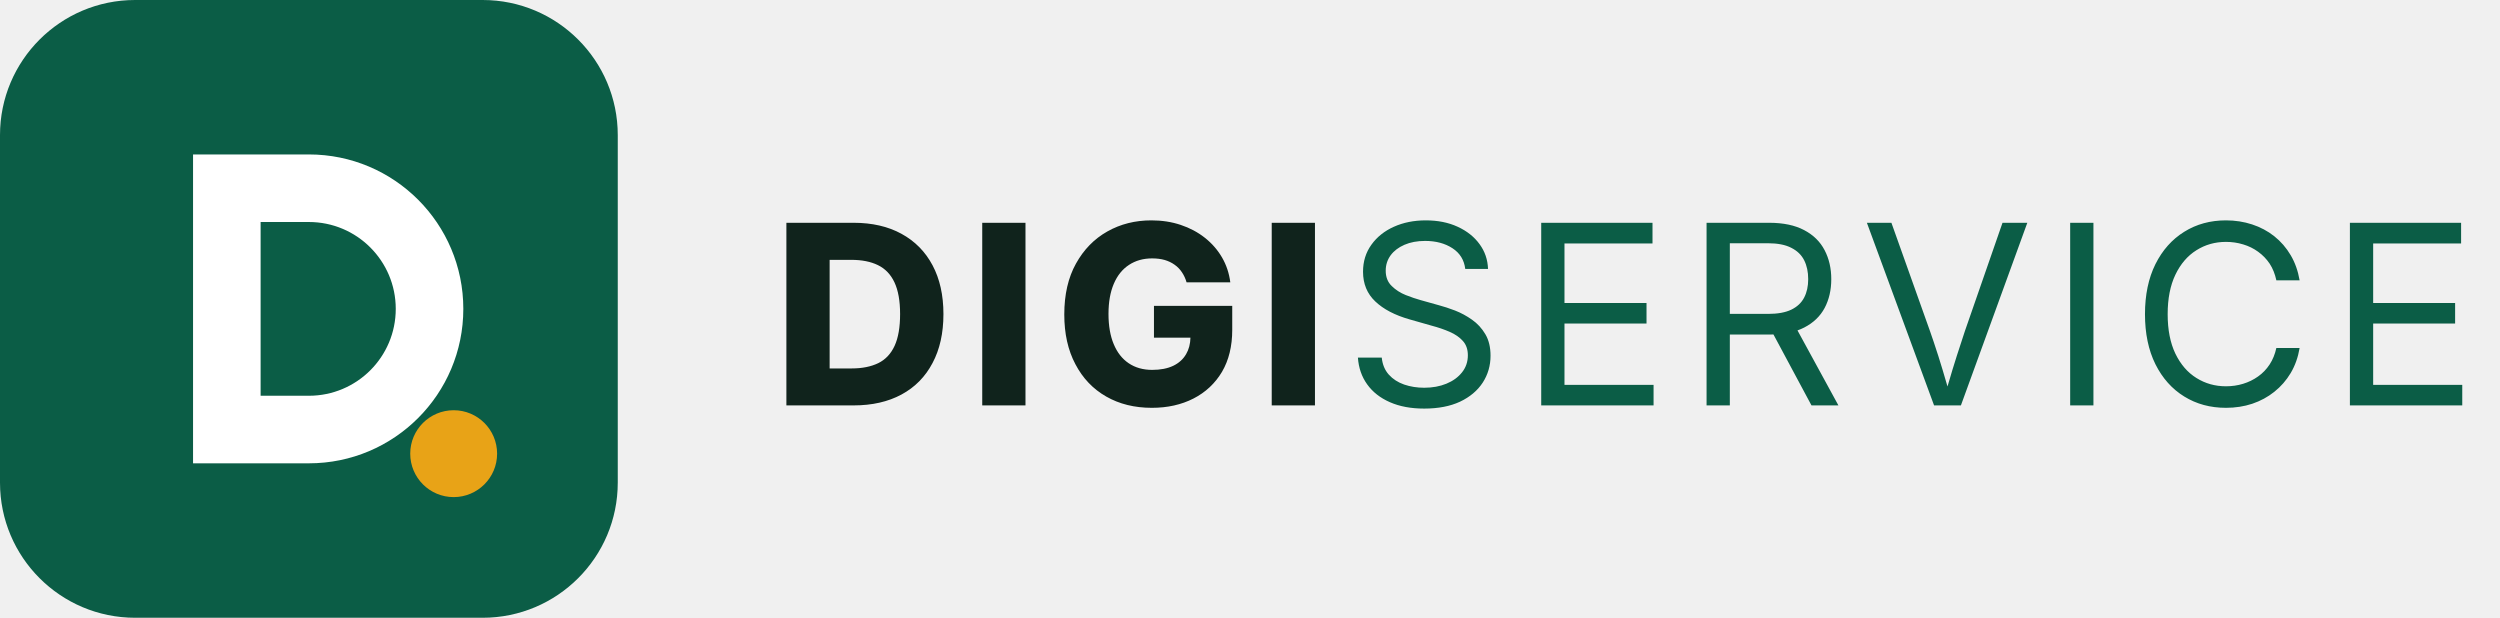
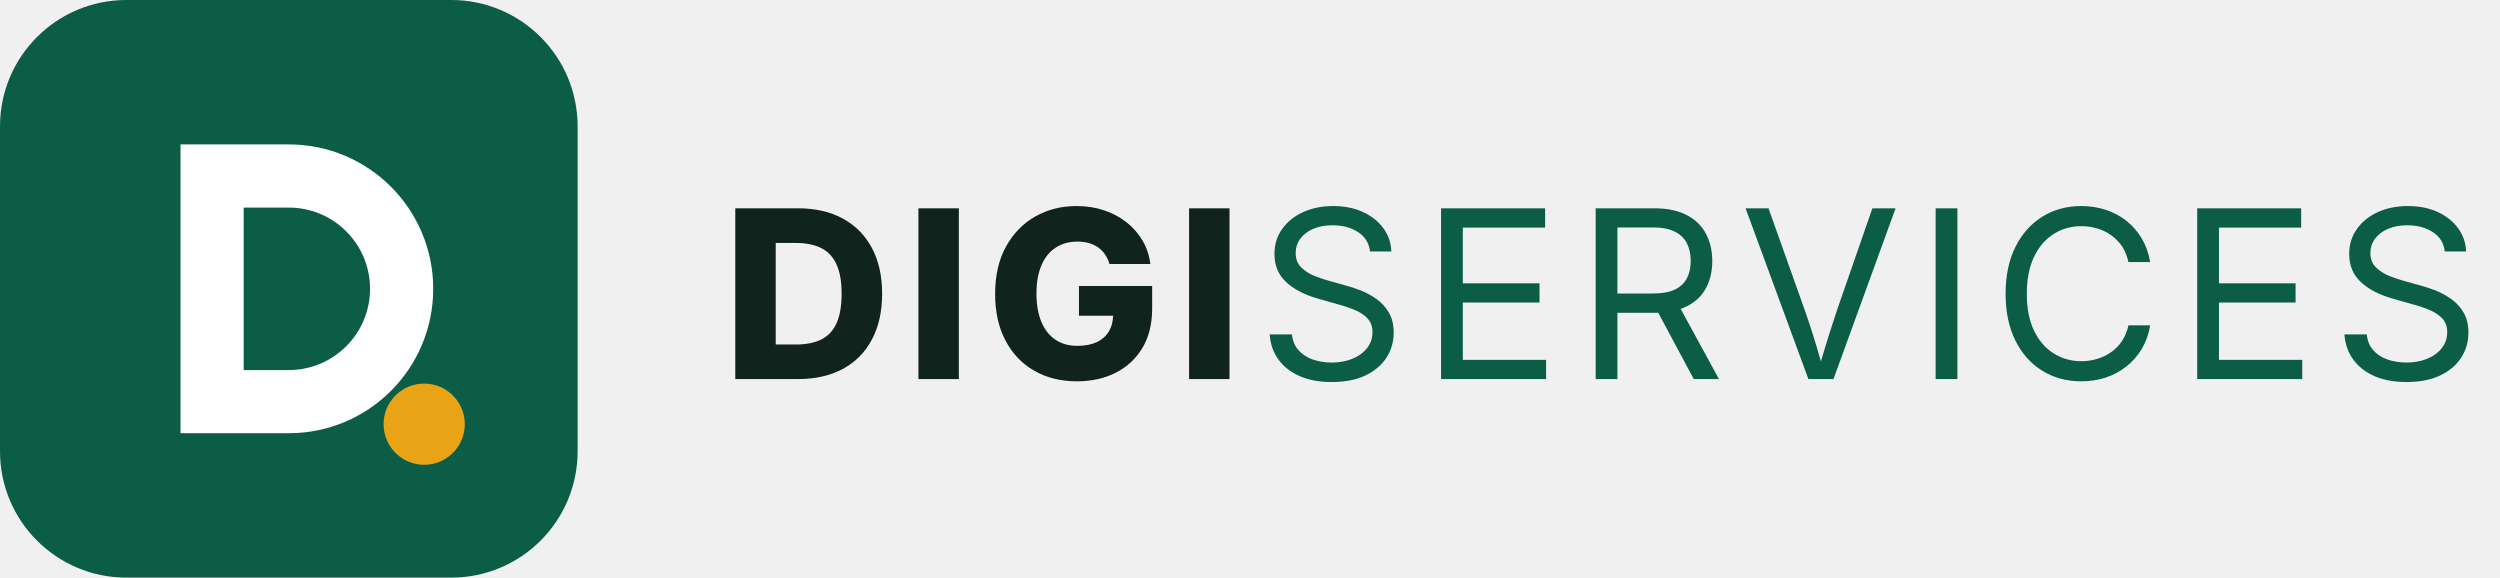
- <svg xmlns="http://www.w3.org/2000/svg" viewBox="0 0 259 64" width="259" height="64" role="img" aria-label="DIGISERVICE">
+ <svg xmlns="http://www.w3.org/2000/svg" viewBox="0 0 277 64" width="277" height="64" role="img" aria-label="DIGISERVICES">
  <rect width="64" height="64" rx="14" fill="#0B5D46" />
  <path fill="#FFFFFF" fill-rule="evenodd" d="M20 16H32A16 16 0 0 1 32 48H20Z M27 23V41H32A9 9 0 0 0 32 23Z" />
  <circle cx="47" cy="47" r="4.5" fill="#E8A317" />
  <path fill="#10231C" d="M88.43 42L81.47 42L81.47 23.08L88.43 23.08Q91.31 23.08 93.39 24.22Q95.48 25.36 96.61 27.48Q97.74 29.60 97.74 32.54Q97.74 35.49 96.61 37.61Q95.49 39.74 93.40 40.87Q91.31 42 88.43 42M85.95 26.92L85.95 38.17L88.24 38.17Q89.86 38.17 90.99 37.62Q92.11 37.07 92.68 35.83Q93.25 34.59 93.25 32.54Q93.25 30.50 92.67 29.26Q92.09 28.02 90.96 27.47Q89.84 26.92 88.18 26.92M101.76 23.08L106.24 23.08L106.24 42L101.76 42M119.33 42.25Q116.64 42.25 114.60 41.08Q112.55 39.91 111.41 37.73Q110.26 35.56 110.26 32.58Q110.26 29.48 111.47 27.31Q112.68 25.13 114.72 23.98Q116.76 22.83 119.28 22.83Q120.92 22.83 122.32 23.30Q123.73 23.77 124.82 24.63Q125.92 25.50 126.60 26.67Q127.28 27.84 127.46 29.25L122.93 29.25Q122.76 28.67 122.45 28.21Q122.14 27.74 121.68 27.42Q121.23 27.10 120.65 26.93Q120.07 26.77 119.36 26.77Q117.99 26.77 116.97 27.44Q115.94 28.11 115.39 29.40Q114.84 30.69 114.84 32.52Q114.84 34.36 115.38 35.65Q115.92 36.95 116.93 37.63Q117.95 38.32 119.37 38.32Q120.65 38.32 121.54 37.90Q122.42 37.48 122.88 36.69Q123.31 35.96 123.33 34.98L119.55 34.98L119.55 31.69L127.66 31.69L127.66 34.18Q127.66 36.71 126.60 38.52Q125.53 40.32 123.64 41.29Q121.76 42.25 119.33 42.25M131.75 23.08L136.23 23.08L136.23 42L131.75 42" />
-   <path fill="#0B5D46" d="M147.55 42.33Q145.50 42.33 144 41.67Q142.49 41.01 141.64 39.82Q140.79 38.64 140.68 37.05L143.15 37.05Q143.26 38.12 143.88 38.81Q144.50 39.50 145.47 39.84Q146.44 40.17 147.55 40.17Q148.83 40.17 149.85 39.75Q150.87 39.33 151.47 38.57Q152.07 37.81 152.07 36.81Q152.07 35.89 151.55 35.32Q151.04 34.75 150.19 34.38Q149.34 34.01 148.32 33.74L146.04 33.09Q143.75 32.44 142.48 31.23Q141.21 30.03 141.21 28.15Q141.21 26.55 142.08 25.35Q142.94 24.15 144.41 23.49Q145.88 22.83 147.71 22.83Q149.58 22.83 151.01 23.49Q152.45 24.15 153.28 25.29Q154.11 26.42 154.16 27.86L151.80 27.86Q151.63 26.47 150.48 25.72Q149.32 24.96 147.64 24.96Q146.42 24.96 145.50 25.36Q144.58 25.76 144.07 26.45Q143.56 27.15 143.56 28.04Q143.56 29.03 144.18 29.63Q144.79 30.23 145.64 30.57Q146.48 30.90 147.17 31.09L149.06 31.62Q149.82 31.82 150.74 32.17Q151.66 32.53 152.50 33.12Q153.34 33.71 153.88 34.62Q154.42 35.53 154.42 36.85Q154.42 38.39 153.61 39.64Q152.80 40.88 151.27 41.61Q149.73 42.33 147.55 42.33M171.31 42L159.67 42L159.67 23.08L171.20 23.08L171.20 25.22L162.08 25.22L162.08 31.39L170.58 31.39L170.58 33.52L162.08 33.52L162.08 39.87L171.31 39.87M179.21 42L176.80 42L176.80 23.08L183.28 23.08Q185.48 23.08 186.91 23.84Q188.34 24.59 189.03 25.92Q189.72 27.24 189.72 28.92Q189.72 30.61 189.03 31.91Q188.34 33.20 186.92 33.93Q186.59 34.10 186.22 34.23L190.46 42L187.67 42L183.73 34.65Q183.52 34.66 183.29 34.66L179.21 34.66L179.21 42M179.21 25.20L179.21 32.52L183.17 32.52Q184.67 32.52 185.58 32.08Q186.49 31.64 186.91 30.83Q187.33 30.03 187.33 28.92Q187.33 27.79 186.91 26.96Q186.49 26.13 185.57 25.67Q184.66 25.20 183.15 25.20M203.15 42L200.37 42L193.41 23.08L195.95 23.08L199.95 34.31Q200.29 35.27 200.81 36.88Q201.23 38.20 201.76 40.04Q202.31 38.15 202.73 36.85Q203.23 35.27 203.56 34.31L207.46 23.08L210.03 23.08M214.47 23.08L216.88 23.08L216.88 42L214.47 42M230.61 42.25Q228.18 42.25 226.29 41.08Q224.39 39.91 223.30 37.73Q222.22 35.55 222.22 32.55Q222.22 29.55 223.30 27.37Q224.39 25.19 226.29 24.01Q228.18 22.83 230.61 22.83Q232.04 22.83 233.32 23.25Q234.60 23.67 235.61 24.47Q236.63 25.28 237.31 26.43Q237.99 27.58 238.24 29.04L235.83 29.04Q235.62 28.06 235.14 27.32Q234.65 26.59 233.94 26.08Q233.24 25.57 232.39 25.32Q231.54 25.06 230.61 25.06Q228.91 25.06 227.54 25.93Q226.17 26.79 225.37 28.46Q224.57 30.13 224.57 32.55Q224.57 34.97 225.37 36.64Q226.18 38.31 227.55 39.16Q228.92 40.02 230.61 40.02Q231.54 40.02 232.39 39.76Q233.24 39.50 233.94 39Q234.65 38.50 235.14 37.75Q235.62 37.01 235.83 36.05L238.24 36.05Q238 37.49 237.32 38.64Q236.64 39.78 235.62 40.59Q234.61 41.40 233.33 41.83Q232.06 42.25 230.61 42.25M255.09 42L243.45 42L243.45 23.08L254.97 23.08L254.97 25.22L245.86 25.22L245.86 31.39L254.35 31.39L254.35 33.52L245.86 33.52L245.86 39.87L255.09 39.87" />
+   <path fill="#0B5D46" d="M147.55 42.33Q145.50 42.33 144 41.67Q142.49 41.01 141.64 39.82Q140.79 38.64 140.68 37.05L143.15 37.05Q143.26 38.12 143.88 38.81Q144.50 39.50 145.47 39.84Q146.44 40.17 147.55 40.17Q148.83 40.17 149.85 39.75Q150.87 39.33 151.47 38.57Q152.07 37.81 152.07 36.81Q152.07 35.89 151.55 35.32Q151.04 34.75 150.19 34.38Q149.34 34.01 148.32 33.74L146.04 33.09Q143.75 32.44 142.48 31.23Q141.21 30.03 141.21 28.15Q141.21 26.55 142.08 25.35Q142.94 24.15 144.41 23.49Q145.88 22.83 147.71 22.83Q149.58 22.83 151.01 23.49Q152.45 24.15 153.28 25.29Q154.11 26.42 154.16 27.86L151.80 27.86Q151.63 26.47 150.48 25.72Q149.32 24.96 147.64 24.96Q146.42 24.96 145.50 25.36Q144.58 25.76 144.07 26.45Q143.56 27.15 143.56 28.04Q143.56 29.03 144.18 29.63Q144.79 30.23 145.64 30.57Q146.48 30.90 147.17 31.09L149.06 31.62Q149.82 31.82 150.74 32.17Q151.66 32.53 152.50 33.12Q153.34 33.71 153.88 34.62Q154.42 35.53 154.42 36.85Q154.42 38.39 153.61 39.64Q152.80 40.88 151.27 41.61Q149.73 42.33 147.55 42.33M171.31 42L159.67 42L159.67 23.08L171.20 23.08L171.20 25.22L162.08 25.22L162.08 31.39L170.58 31.39L170.58 33.52L162.08 33.52L162.08 39.87L171.31 39.87M179.21 42L176.80 42L176.80 23.08L183.28 23.08Q185.48 23.08 186.91 23.84Q188.34 24.59 189.03 25.92Q189.72 27.24 189.72 28.92Q189.72 30.61 189.03 31.91Q188.34 33.20 186.92 33.93Q186.59 34.10 186.22 34.23L190.46 42L187.67 42L183.73 34.65Q183.52 34.66 183.29 34.66L179.21 34.66L179.21 42M179.21 25.20L179.21 32.52L183.17 32.52Q184.67 32.52 185.58 32.08Q186.49 31.64 186.91 30.83Q187.33 30.03 187.33 28.92Q187.33 27.79 186.91 26.96Q186.49 26.13 185.57 25.67Q184.66 25.20 183.15 25.20M203.15 42L200.37 42L193.41 23.08L195.95 23.08L199.95 34.31Q200.29 35.27 200.81 36.88Q201.23 38.20 201.76 40.04Q202.31 38.15 202.73 36.85Q203.23 35.27 203.56 34.31L207.46 23.08L210.03 23.08M214.47 23.08L216.88 23.08L216.88 42L214.47 42M230.61 42.25Q228.18 42.25 226.29 41.08Q224.39 39.91 223.30 37.73Q222.22 35.55 222.22 32.55Q222.22 29.55 223.30 27.37Q224.39 25.19 226.29 24.01Q228.18 22.83 230.61 22.83Q232.04 22.83 233.32 23.25Q234.60 23.67 235.61 24.47Q236.63 25.28 237.31 26.43Q237.99 27.58 238.24 29.04L235.83 29.04Q235.62 28.06 235.14 27.32Q234.65 26.59 233.94 26.08Q233.24 25.57 232.39 25.32Q231.54 25.06 230.61 25.06Q228.91 25.06 227.54 25.93Q226.17 26.79 225.37 28.46Q224.57 30.13 224.57 32.55Q224.57 34.97 225.37 36.64Q226.18 38.31 227.55 39.16Q228.92 40.02 230.61 40.02Q231.54 40.02 232.39 39.76Q233.24 39.50 233.94 39Q234.65 38.50 235.14 37.75Q235.62 37.01 235.83 36.05L238.24 36.05Q238 37.49 237.32 38.64Q236.64 39.78 235.62 40.59Q234.61 41.40 233.33 41.83Q232.06 42.25 230.61 42.25M255.09 42L243.45 42L243.45 23.08L254.97 23.08L254.97 25.22L245.86 25.22L245.86 31.39L254.35 31.39L254.35 33.52L245.86 33.52L245.86 39.87L255.09 39.87M266.63 42.33Q264.59 42.33 263.08 41.67Q261.58 41.01 260.73 39.82Q259.88 38.64 259.76 37.05L262.24 37.05Q262.34 38.12 262.96 38.81Q263.58 39.50 264.55 39.84Q265.53 40.17 266.63 40.17Q267.91 40.17 268.93 39.75Q269.96 39.33 270.55 38.57Q271.15 37.81 271.15 36.81Q271.15 35.89 270.64 35.32Q270.12 34.75 269.27 34.38Q268.42 34.01 267.40 33.74L265.12 33.09Q262.83 32.44 261.56 31.23Q260.29 30.03 260.29 28.15Q260.29 26.55 261.16 25.35Q262.02 24.15 263.49 23.49Q264.97 22.83 266.79 22.83Q268.66 22.83 270.10 23.49Q271.53 24.15 272.36 25.29Q273.19 26.42 273.24 27.86L270.88 27.86Q270.72 26.47 269.56 25.72Q268.41 24.96 266.72 24.96Q265.50 24.96 264.58 25.36Q263.66 25.76 263.15 26.45Q262.64 27.15 262.64 28.04Q262.64 29.03 263.26 29.63Q263.88 30.23 264.72 30.57Q265.56 30.90 266.25 31.09L268.14 31.62Q268.90 31.82 269.82 32.17Q270.74 32.53 271.58 33.12Q272.42 33.71 272.96 34.62Q273.50 35.53 273.50 36.85Q273.50 38.39 272.69 39.64Q271.89 40.88 270.35 41.61Q268.81 42.33 266.63 42.33" />
</svg>
